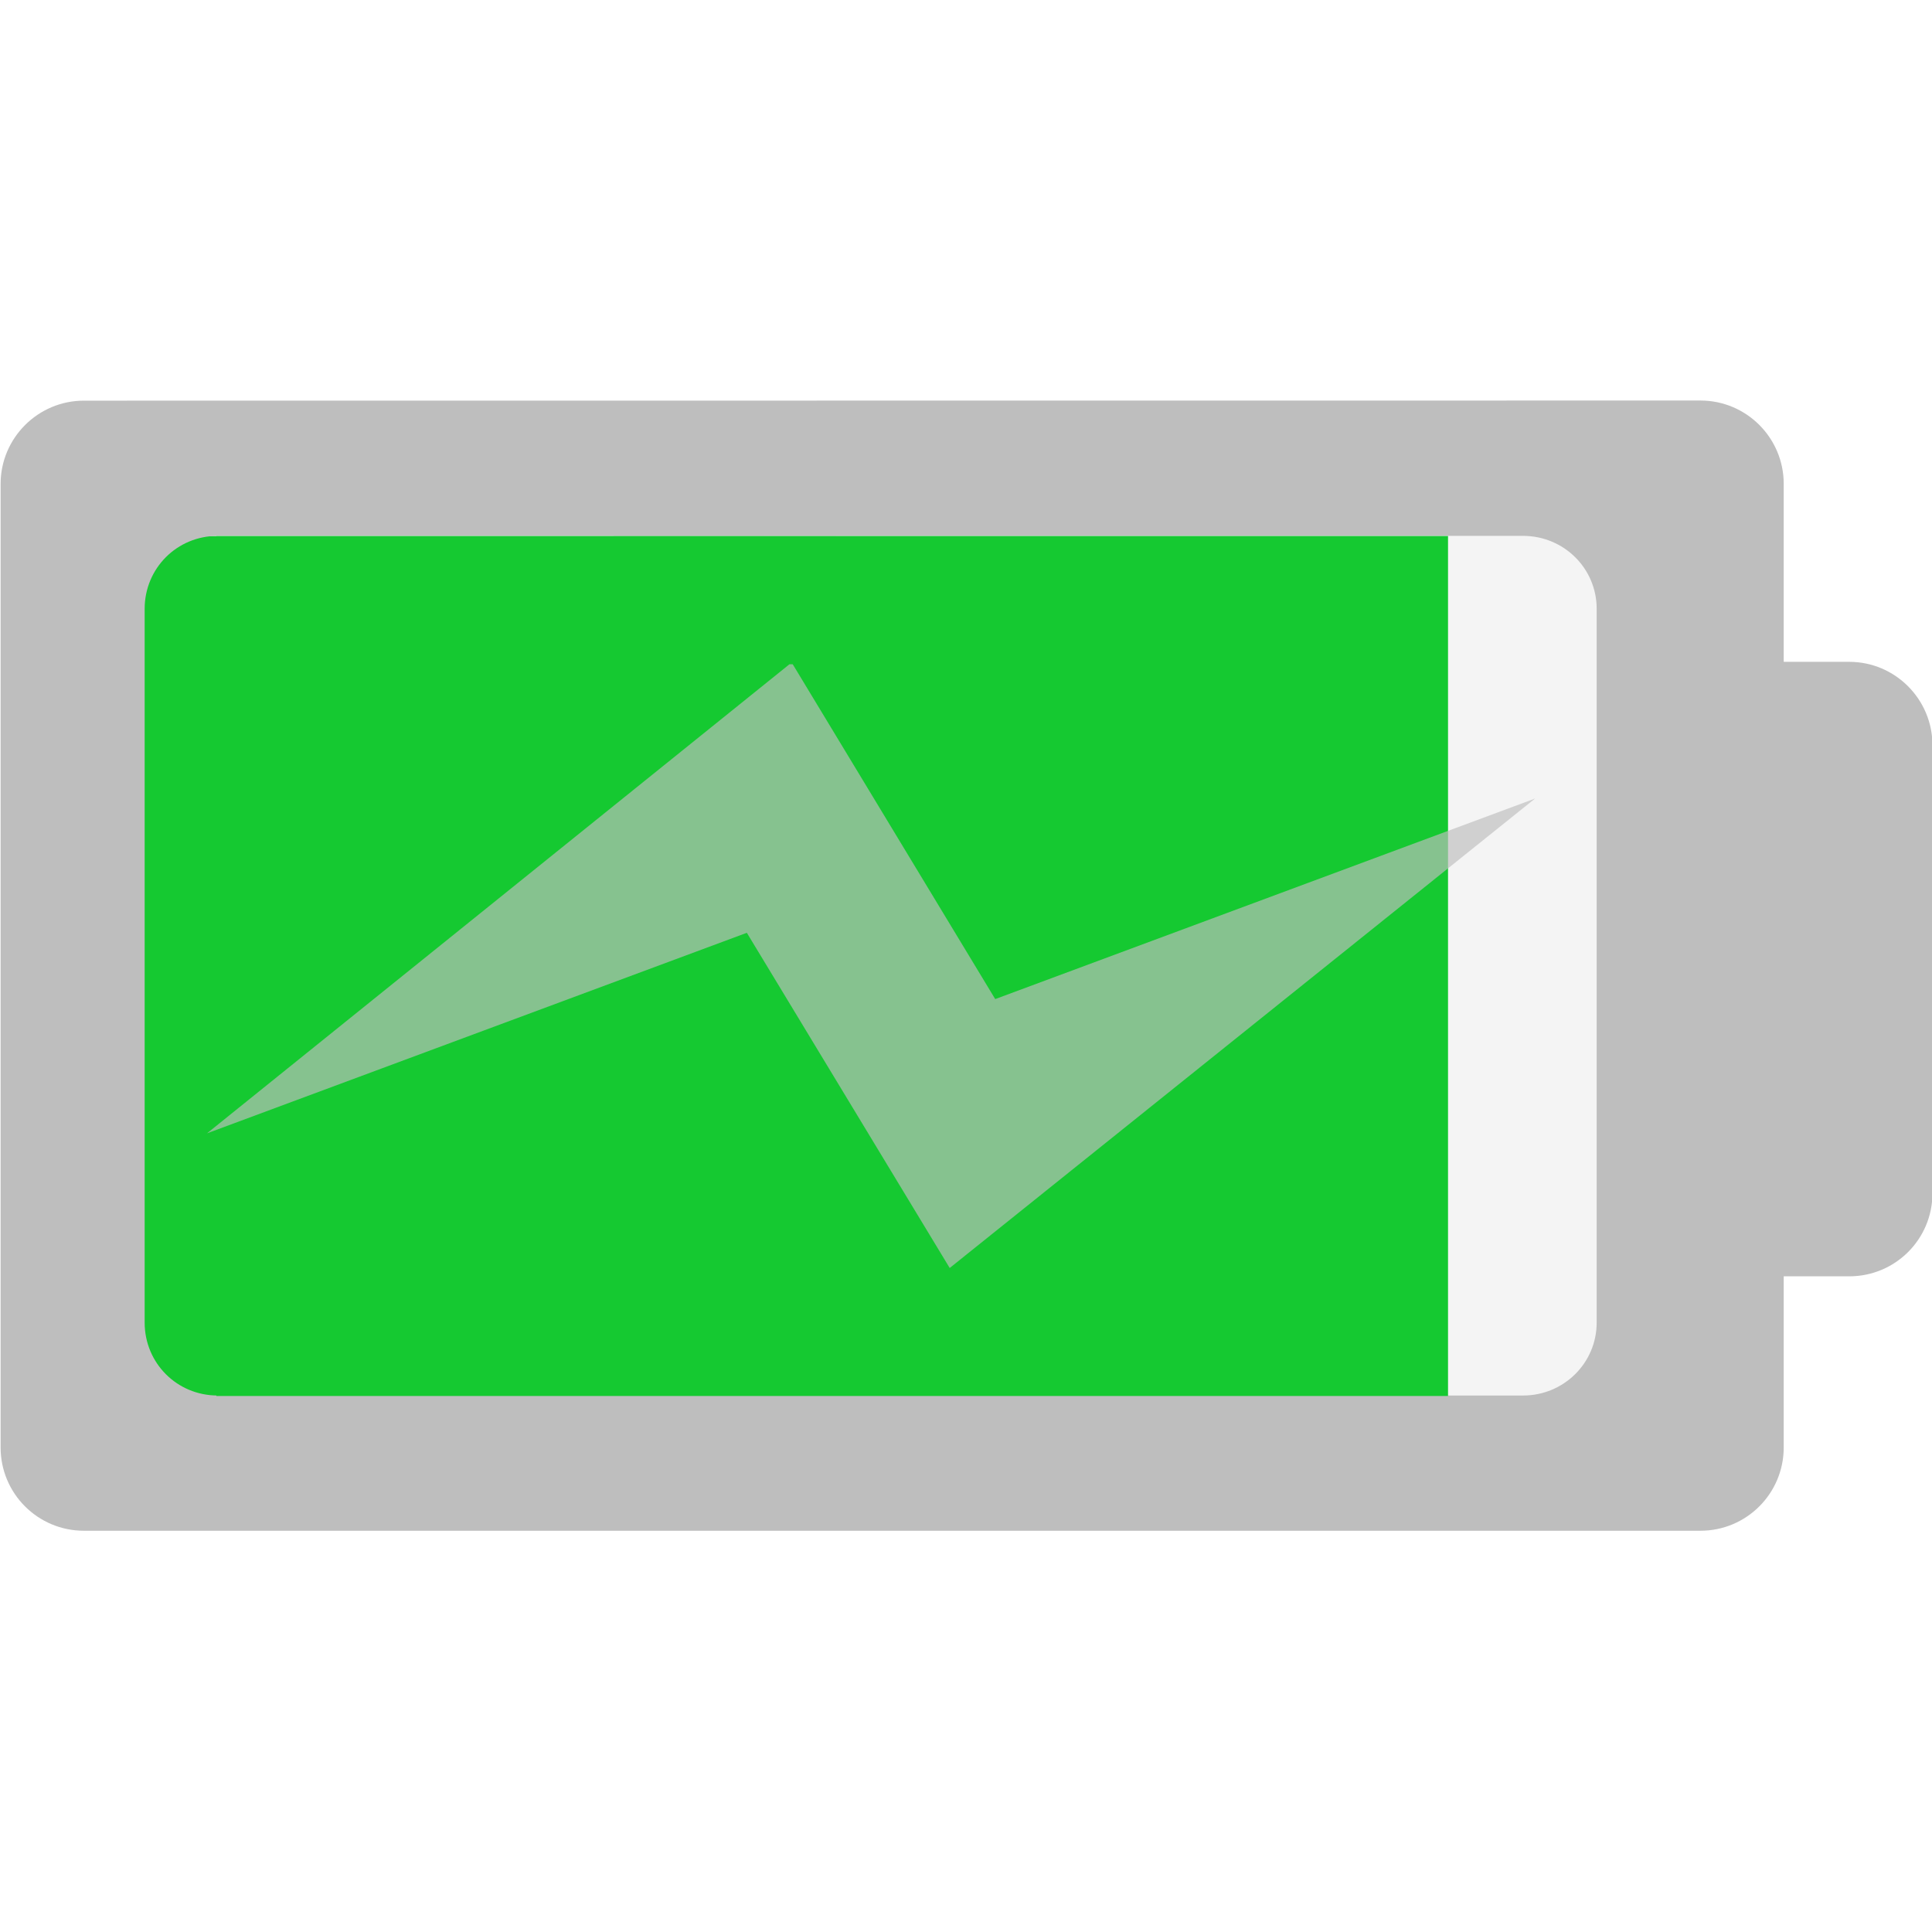
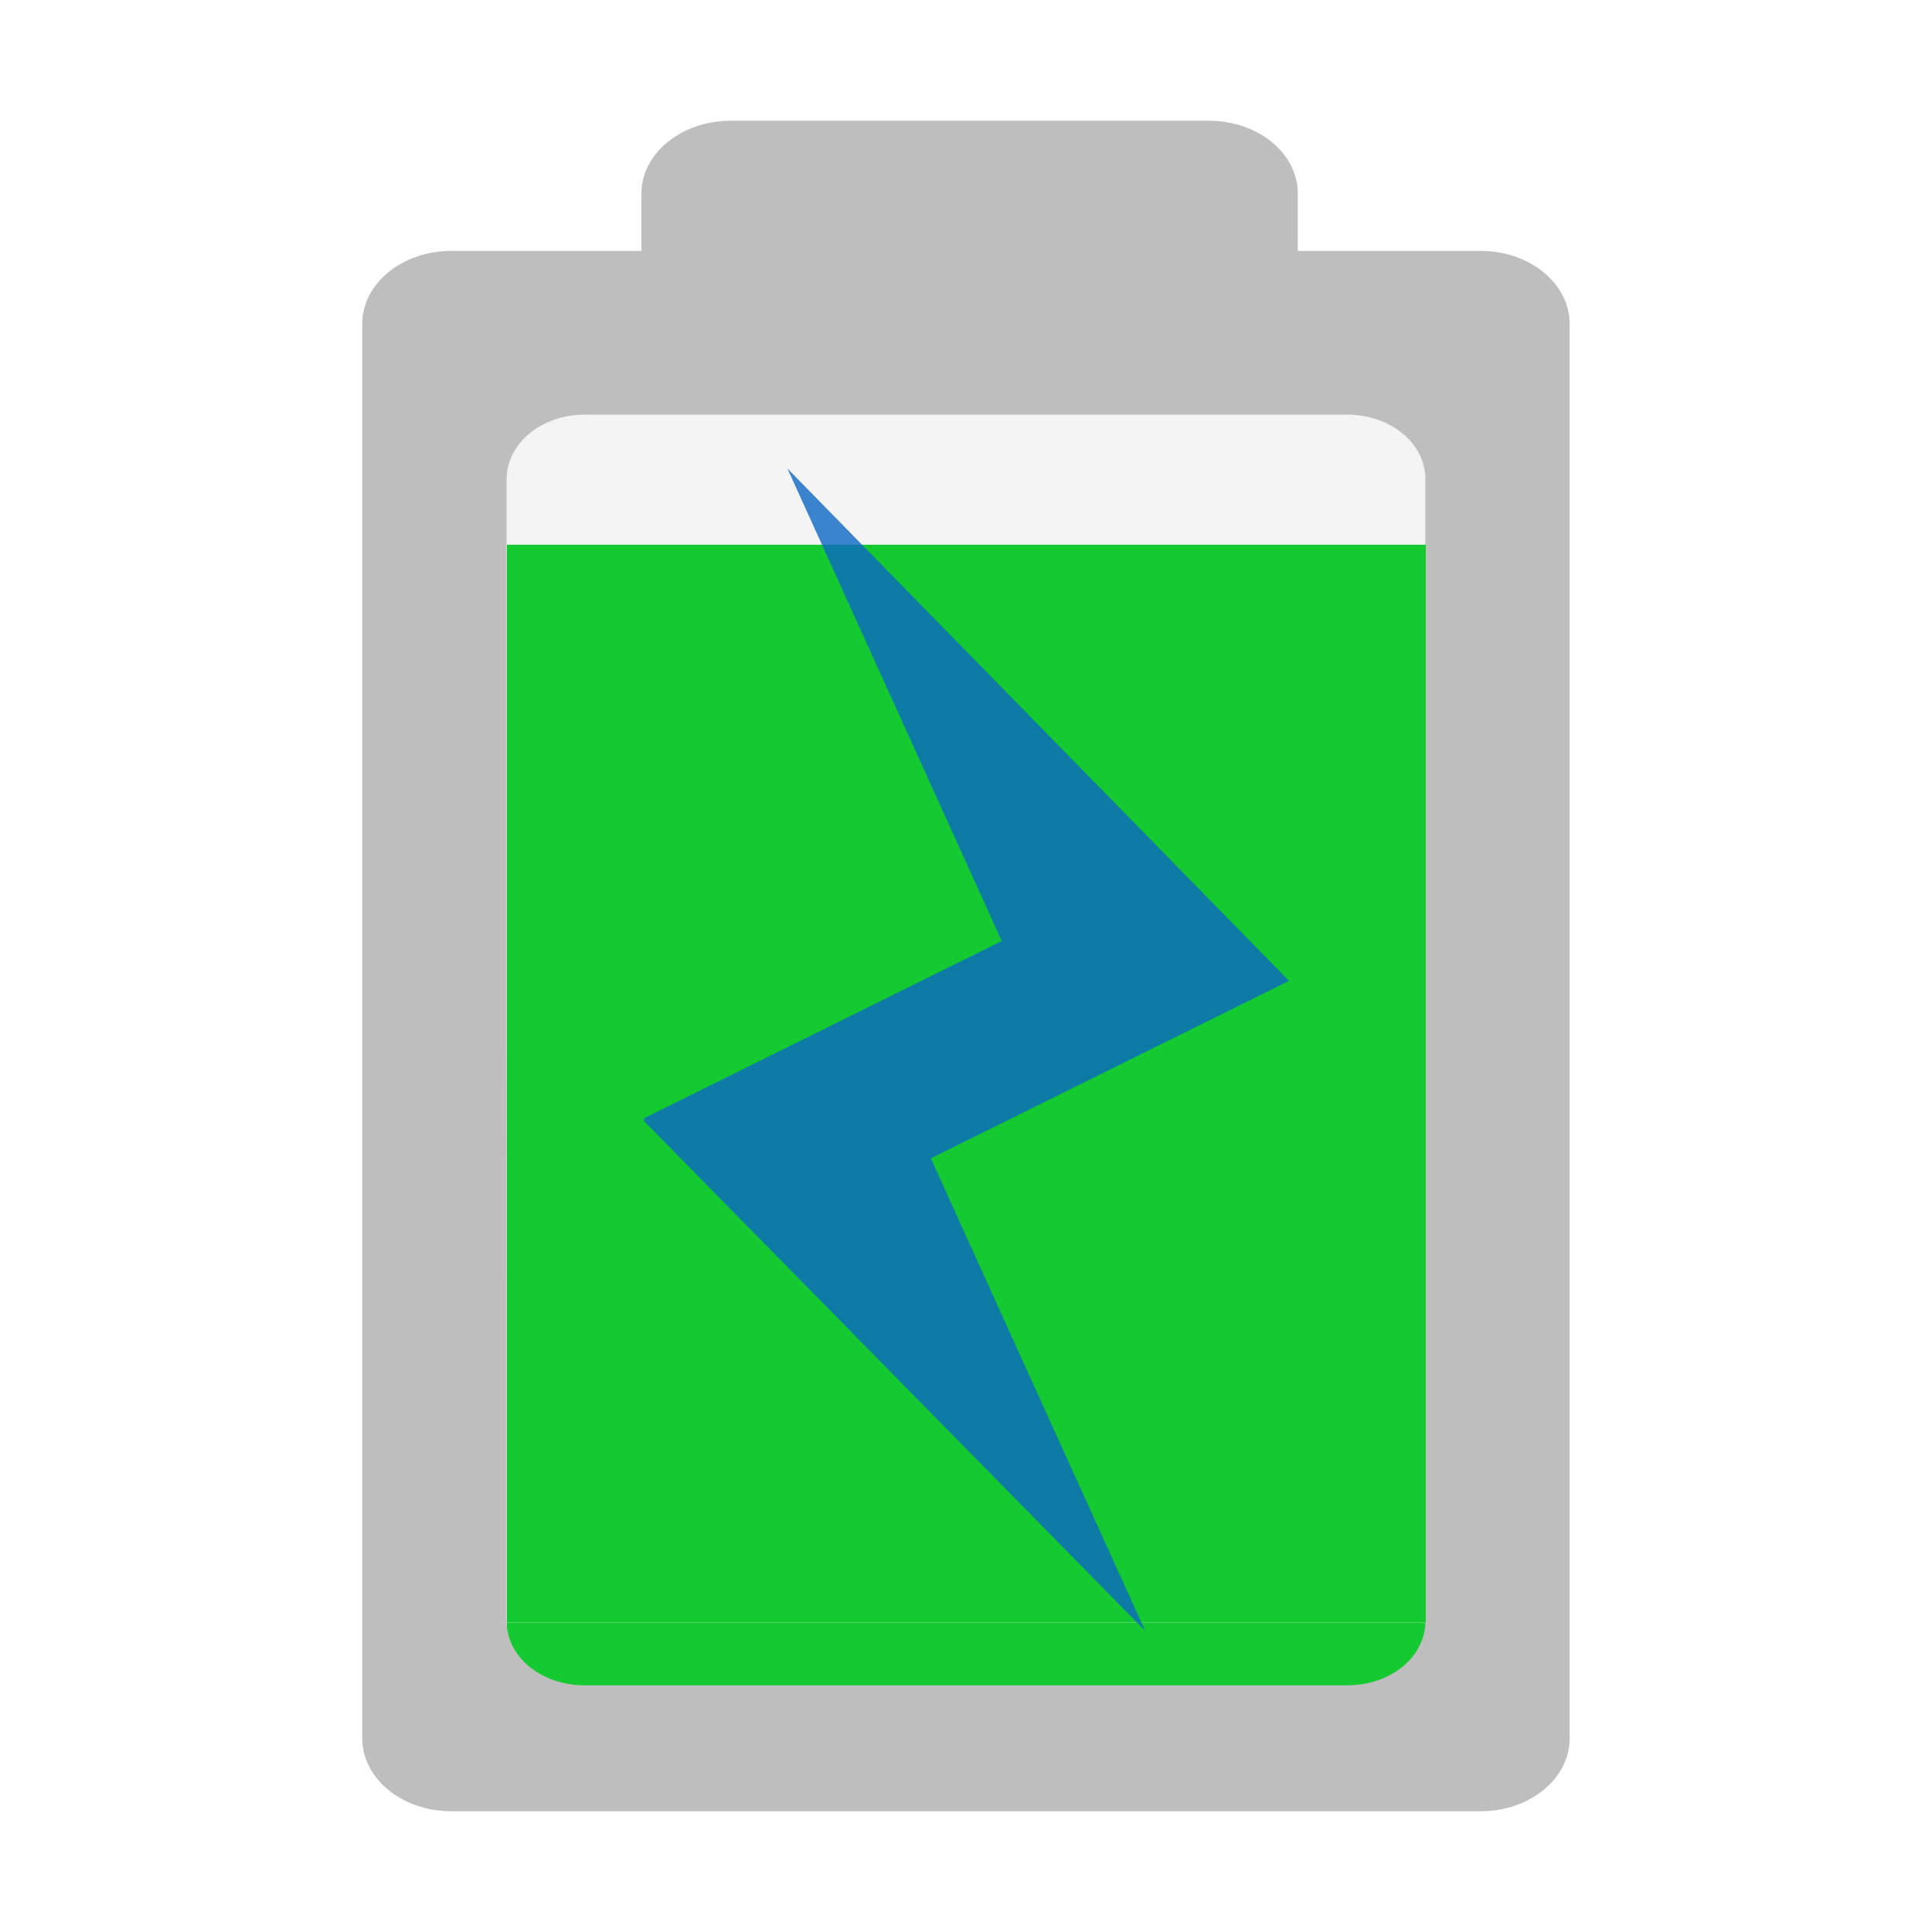
<svg xmlns="http://www.w3.org/2000/svg" version="1.1" viewBox="0 0 16 16">
-   <g transform="translate(-2.983 -10.238)">
-     <path d="m14.975 14.676v7.125h1.11c0.073 8e-6 0.132-0.269 0.132-0.605v-5.916c0-0.336-0.059-0.605-0.132-0.605z" fill="#bebebe" fill-opacity=".157" stroke-width=".535" />
-     <path d="m4.775 14.677-0.569 0.003c-0.017 0-0.031 0.268-0.031 0.604v5.911c1e-7 0.336 0.014 0.604 0.031 0.604h0.569z" fill="#15c931" stroke-width=".257" />
-     <path d="m3.678 13.556c-0.381 0-0.69 0.31-0.69 0.69v7.979c0 0.382 0.309 0.69 0.69 0.69h13.387c0.382 0 0.69-0.309 0.69-0.69v-1.417h0.542c0.382 0 0.69-0.307 0.69-0.69v-3.706c5.95e-4 -0.382-0.308-0.693-0.69-0.693h-0.542v-1.474c0-0.38-0.308-0.69-0.69-0.69zm1.107 1.12h10.812c0.336 0 0.609 0.268 0.609 0.604v5.911c0 0.336-0.274 0.604-0.609 0.604h-10.812c-0.336 0-0.604-0.268-0.604-0.604v-5.911c0-0.336 0.268-0.604 0.604-0.604z" fill="#bebebe" stroke-width="1.143" />
-     <g fill-opacity=".667">
-       <path d="m8.066 14.676v0.003l2.125-0.003z" fill="#bebebe" stroke-width=".946" />
-       <rect x="4.775" y="14.677" width="10.2" height="7.122" fill="#15c931" fill-opacity="1" stroke-linecap="round" stroke-width="5.973" />
-       <path d="m9.521 15.739h0.027l1.677 2.773 4.471-1.661-4.848 3.888-1.68-2.776-4.471 1.661z" fill="#bebebe" stroke-width="1.01" />
-     </g>
-   </g>
+   <path d="m4.197 4.511h7.613v-0.972c9e-6 -0.064-0.287-0.116-0.646-0.116h-6.321c-0.359 0-0.646 0.051-0.646 0.116z" fill="#bebebe" fill-opacity=".157" stroke-width=".517" />
+   <path class="success" d="m4.198 13.437 0.003 0.498c0 0.015 0.287 0.027 0.646 0.027h6.316c0.359 0 0.646-0.012 0.646-0.027v-0.498z" fill="#15c931" stroke-width=".248" />
+   <path d="m3 14.396c0 0.334 0.331 0.604 0.737 0.604h8.525c0.408 0 0.737-0.27 0.737-0.604v-11.714c0-0.334-0.33-0.604-0.737-0.604h-1.514v-0.474c0-0.334-0.328-0.604-0.737-0.604h-3.959c-0.408-5.2066e-4 -0.74 0.27-0.74 0.604v0.474h-1.575c-0.406 0-0.737 0.27-0.737 0.604zm1.196-0.968v-9.461c0-0.294 0.287-0.533 0.646-0.533h6.316c0.359 0 0.646 0.239 0.646 0.533v9.461c0 0.294-0.287 0.529-0.646 0.529h-6.316c-0.359 0-0.646-0.235-0.646-0.529z" fill="#bebebe" stroke-width="1.105" />
+   <path d="m4.197 10.556h0.003l-0.003-1.859z" fill="#bebebe" fill-opacity=".667" stroke-width=".914" />
+   <rect class="success" transform="rotate(-90)" x="-13.437" y="4.198" width="8.926" height="7.61" fill="#15c931" stroke-linecap="round" stroke-width="5.776" />
+   <path class="info" d="m5.333 9.284v-0.023l2.963-1.468-1.775-3.913 4.154 4.243-2.966 1.47 1.775 3.913z" fill="#0d68c3" opacity=".8" stroke-width=".976" />
</svg>
